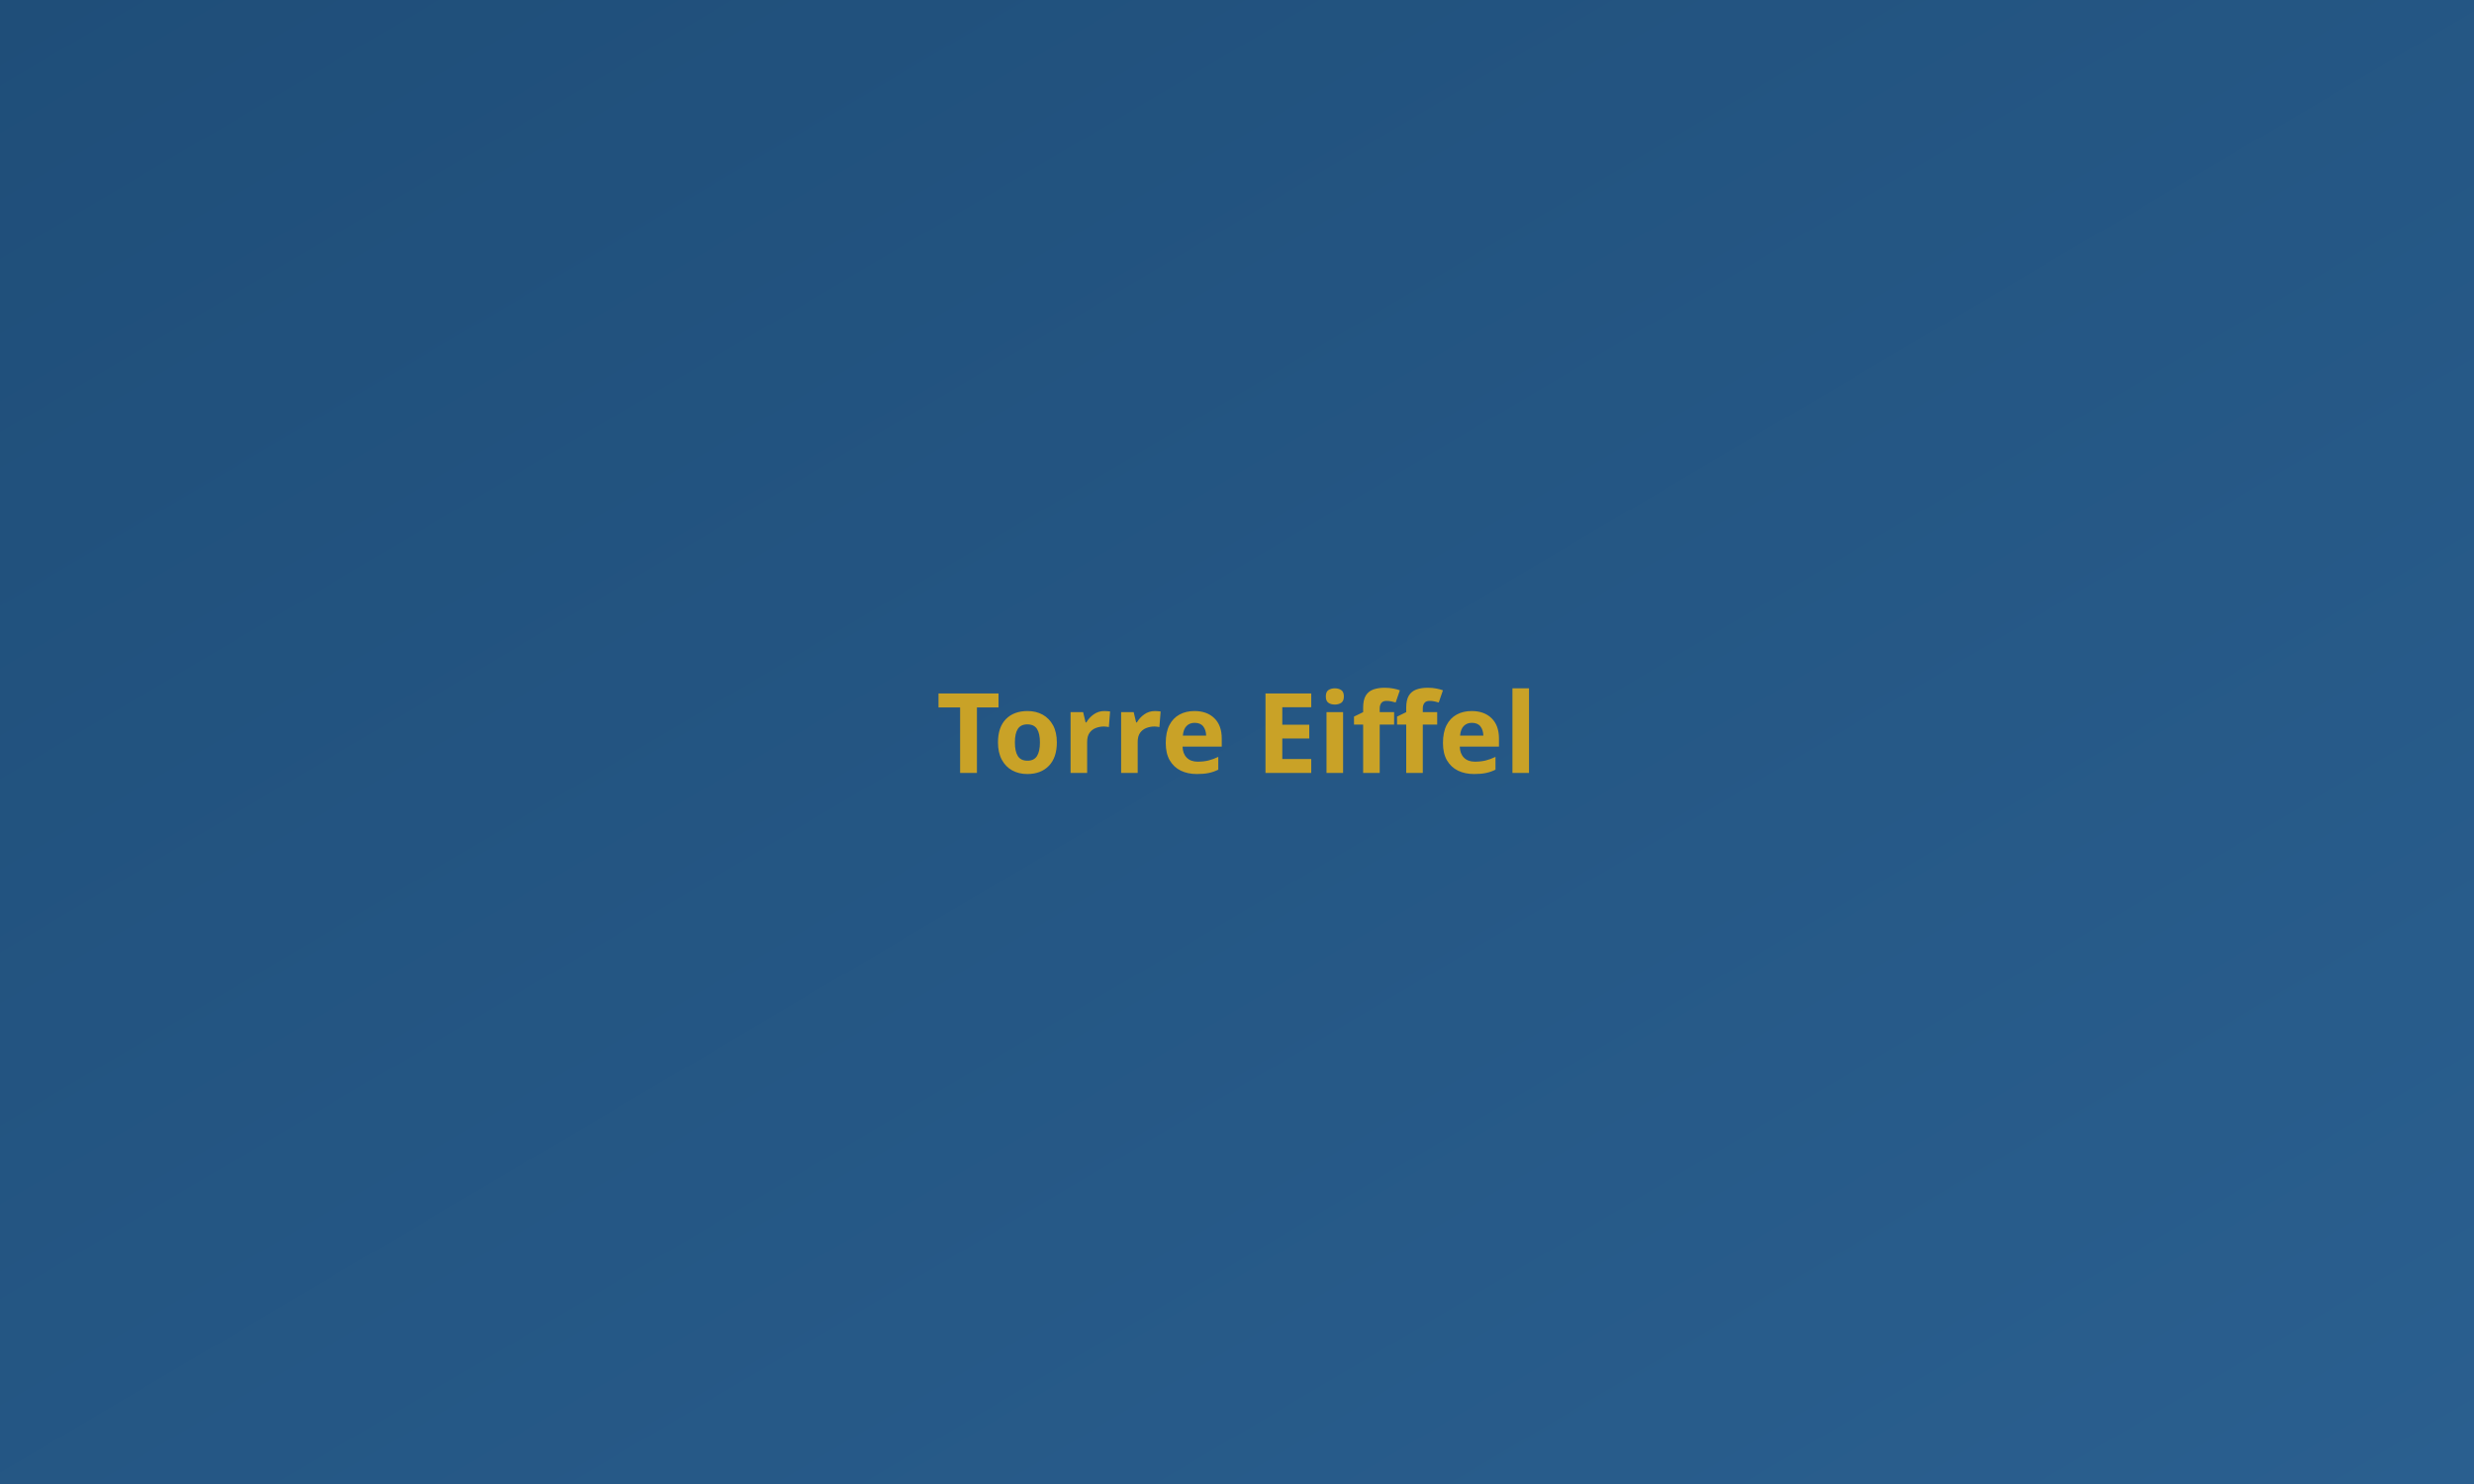
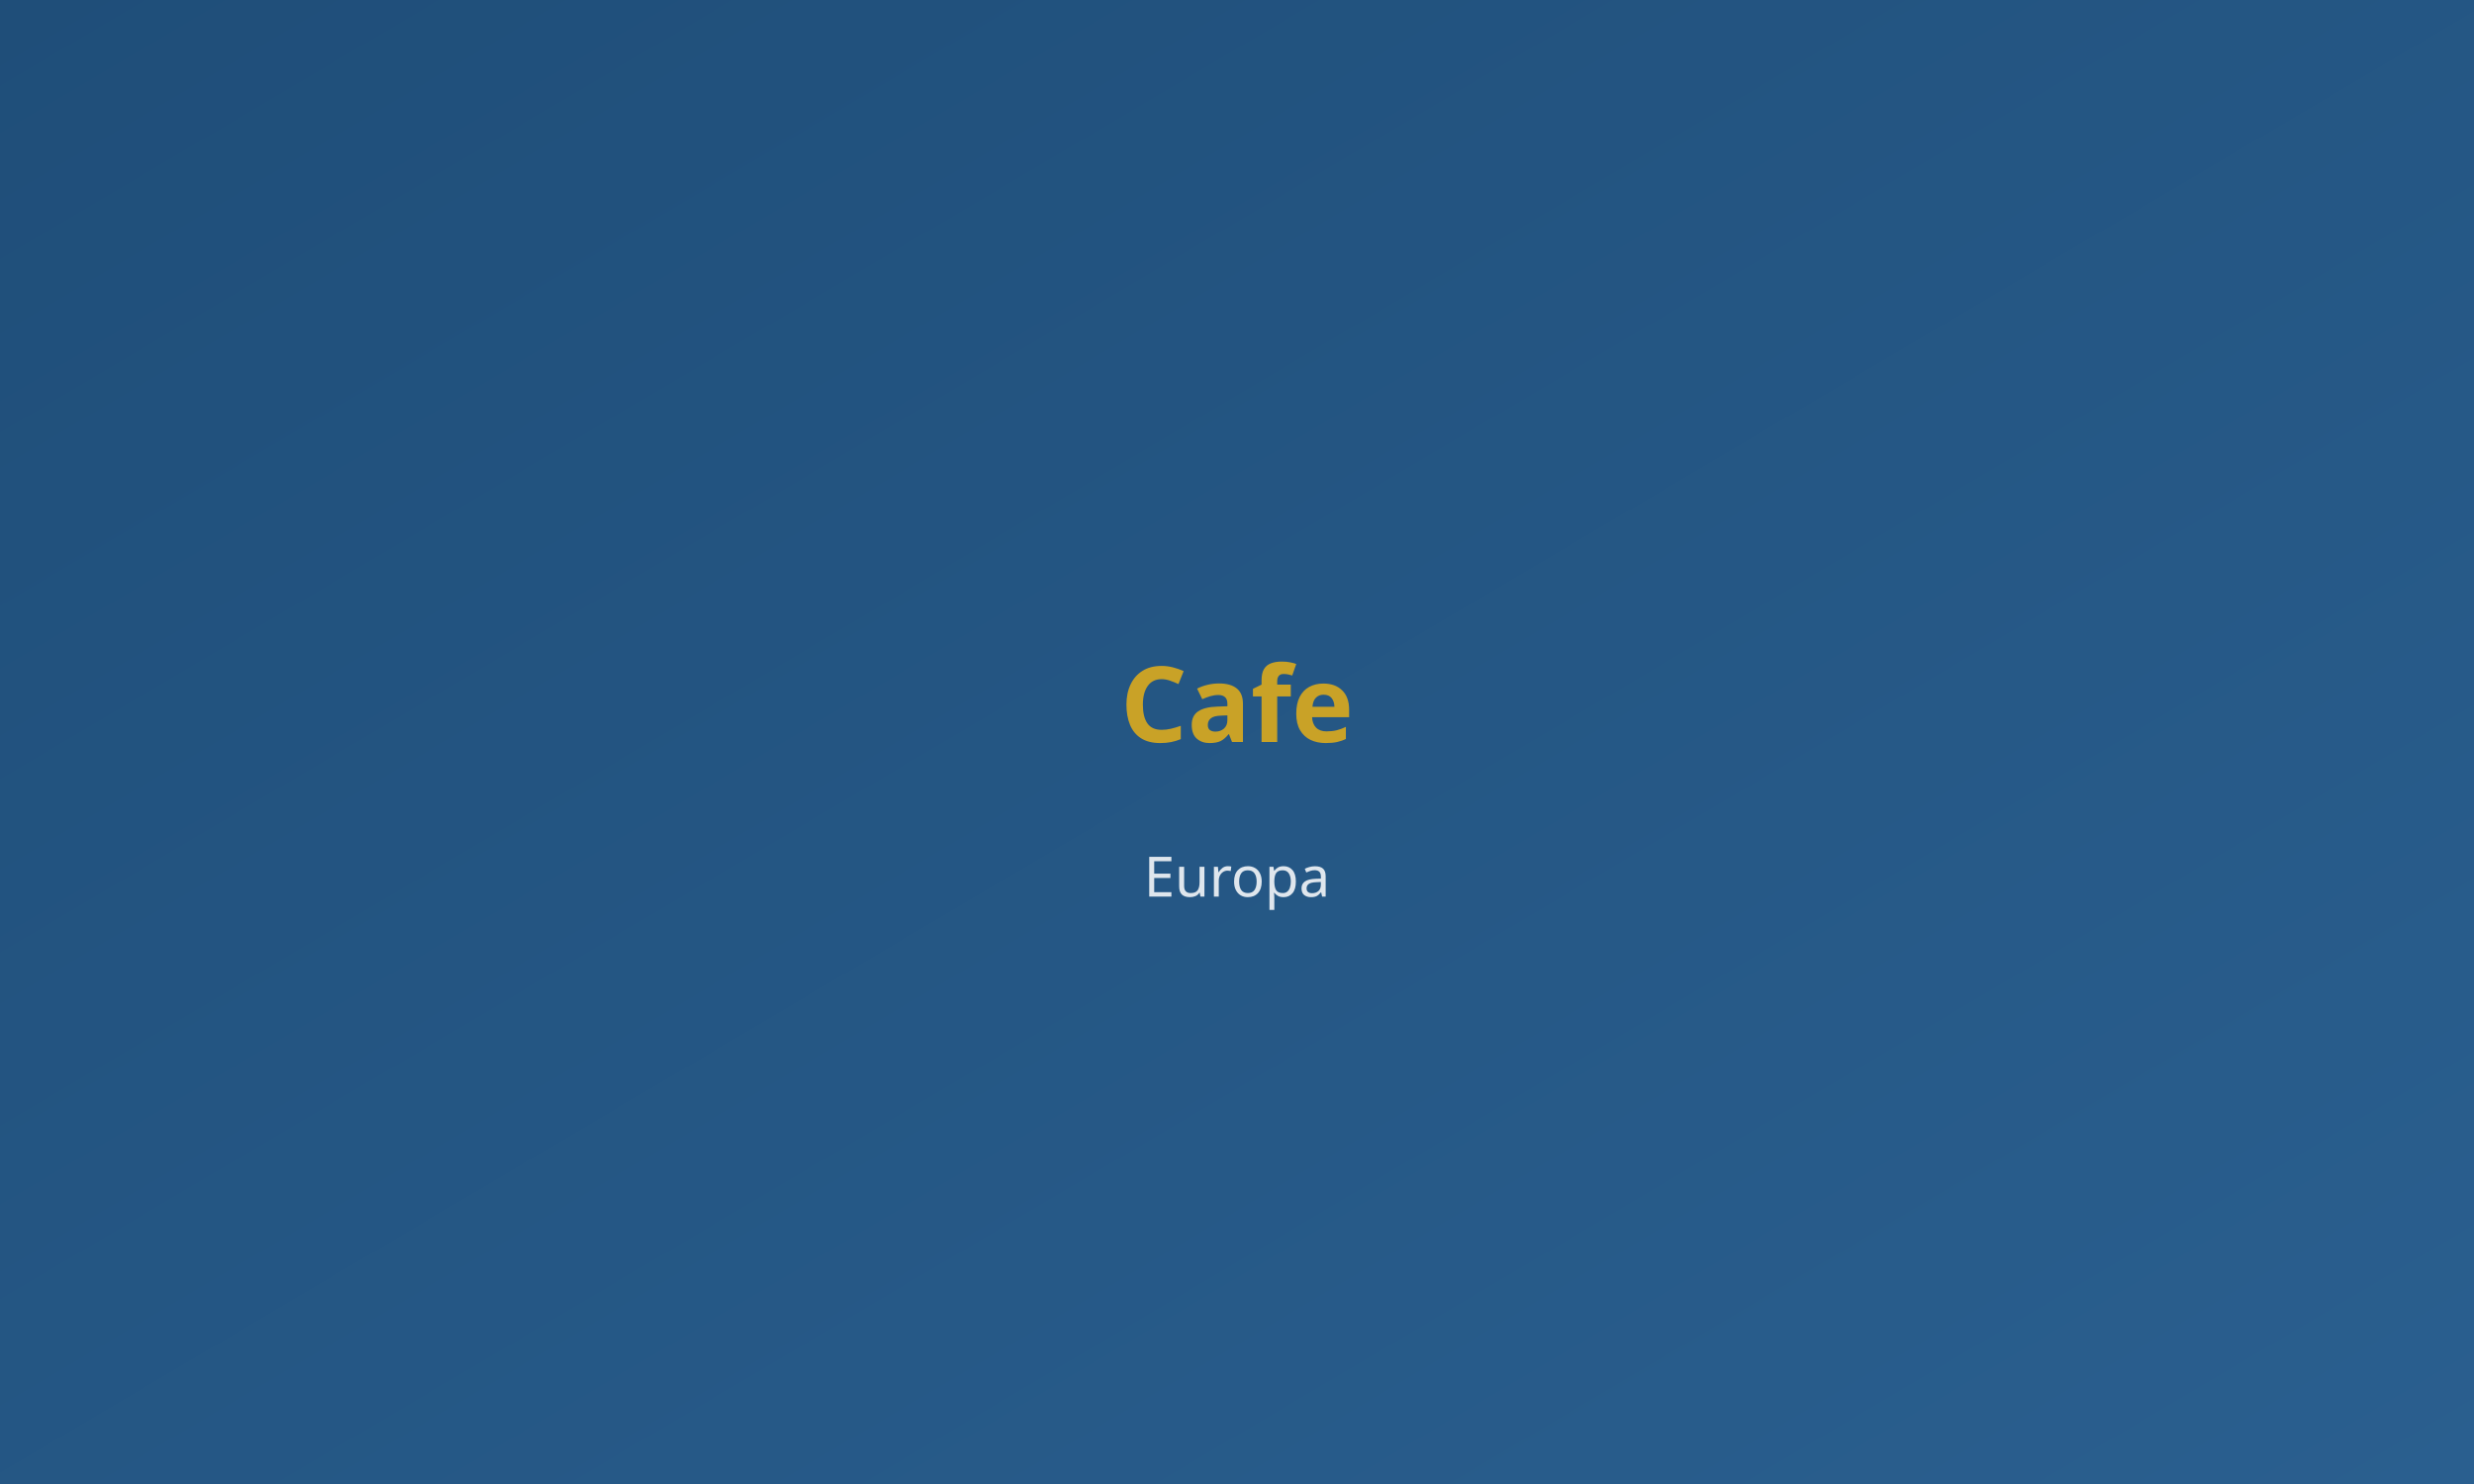
<svg xmlns="http://www.w3.org/2000/svg" width="800" height="480" viewBox="0 0 800 480">
  <defs>
    <linearGradient id="g" x1="0" y1="0" x2="1" y2="1">
      <stop offset="0%" stop-color="#1F4E79" />
      <stop offset="100%" stop-color="#2a5f8f" />
    </linearGradient>
  </defs>
  <rect width="800" height="480" fill="url(#g)" />
-   <text x="400" y="250" text-anchor="middle" font-family="system-ui,sans-serif" font-size="36" fill="#C9A227" font-weight="700">Torre Eiffel</text>
+   <text x="400" y="240" text-anchor="middle" font-family="system-ui,sans-serif" font-size="34" fill="#C9A227" font-weight="700">Cafe</text>
+   <text x="400" y="290" text-anchor="middle" font-family="system-ui,sans-serif" font-size="18" fill="#fff" opacity="0.85">Europa</text>
</svg>
